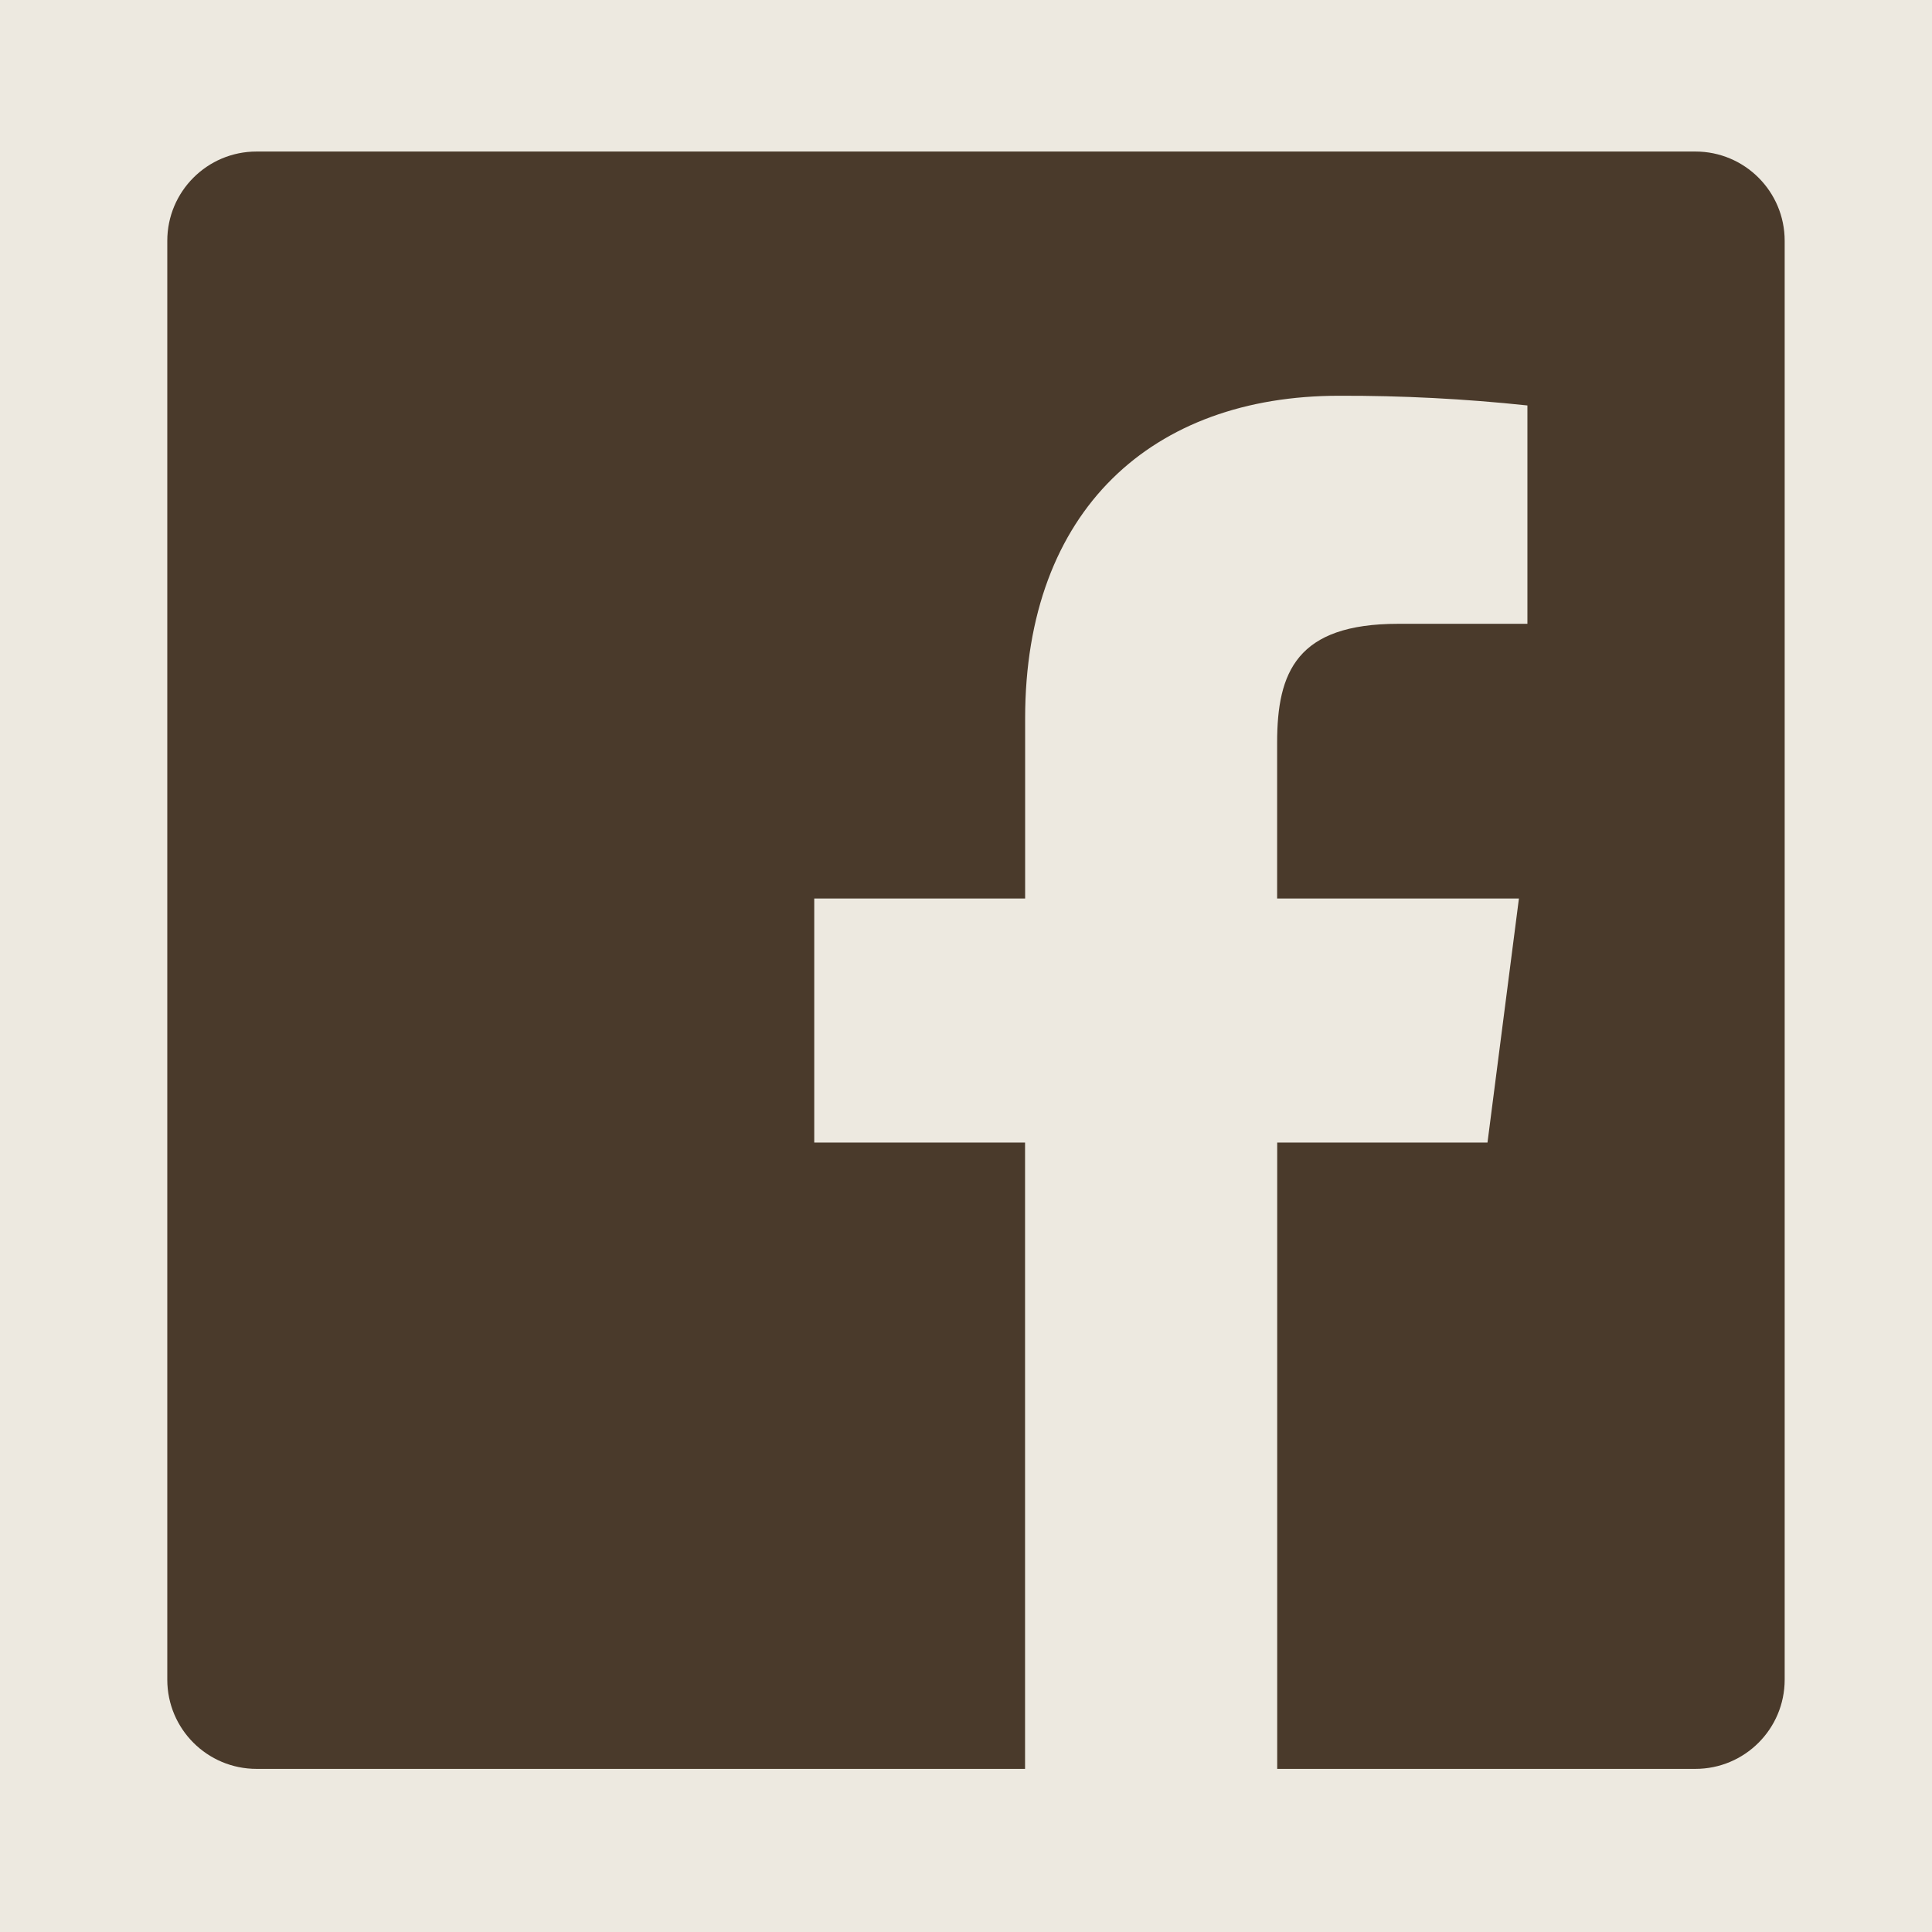
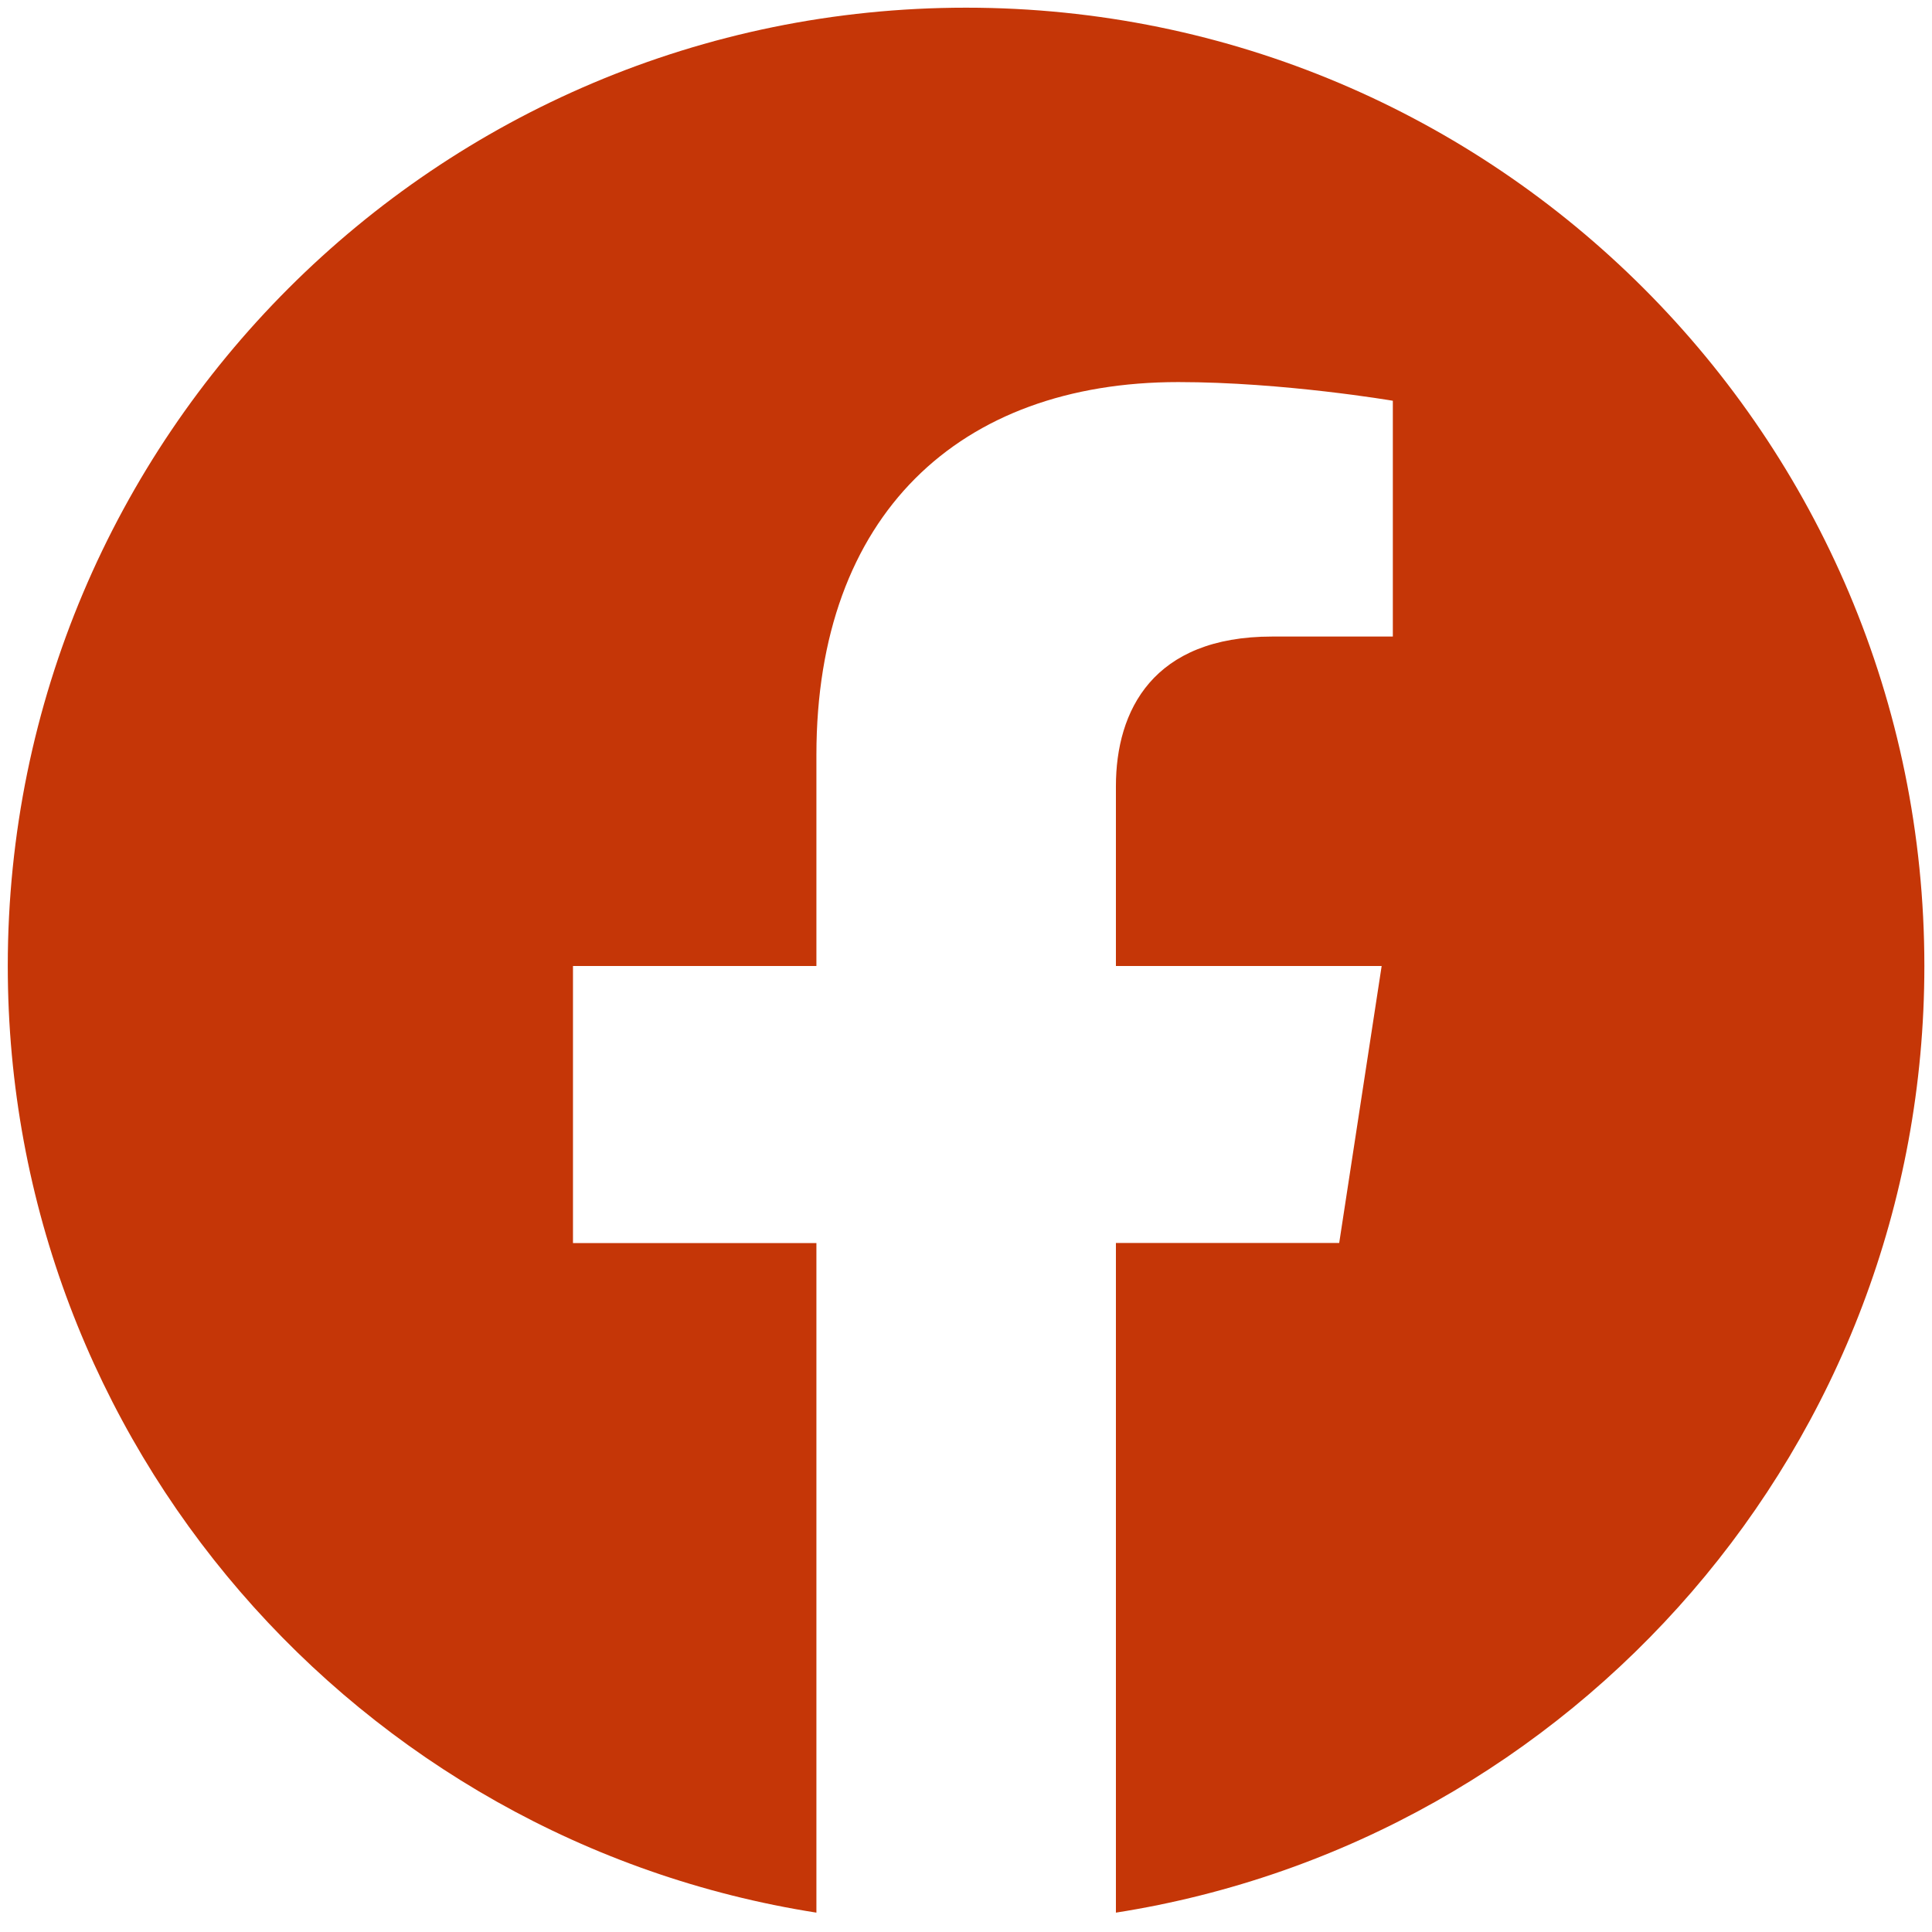
- <svg xmlns="http://www.w3.org/2000/svg" width="51" height="51" viewBox="0 0 51 51" fill="none">
-   <rect width="51" height="51" fill="#EDE9E0" />
-   <path fill-rule="evenodd" clip-rule="evenodd" d="M33.715 46.694V30.161H39.266L40.096 23.718H33.713V19.605C33.713 17.739 34.232 16.467 36.909 16.467H40.32V10.703C38.668 10.527 37.008 10.442 35.346 10.447C30.428 10.447 27.061 13.45 27.061 18.964V23.718H21.494V30.161H27.059V46.694H6.773C5.471 46.694 4.416 45.64 4.416 44.338V6.357C4.416 5.055 5.471 4 6.773 4H44.754C46.056 4 47.111 5.055 47.111 6.357V44.338C47.111 45.64 46.056 46.694 44.754 46.694H33.715Z" fill="#4A3A2B" />
+ <svg xmlns="http://www.w3.org/2000/svg" width="42" height="42" viewBox="0 0 42 42" fill="none">
+   <path d="M21.002 0.167C9.496 0.167 0.169 9.494 0.169 21C0.169 31.398 7.788 40.017 17.748 41.579V27.023H12.456V21H17.748V16.41C17.748 11.19 20.856 8.306 25.617 8.306C27.896 8.306 30.279 8.712 30.279 8.712V13.838H27.654C25.065 13.838 24.259 15.444 24.259 17.092V21H30.036L29.113 27.021H24.259V41.579C34.215 40.017 41.834 31.398 41.834 21C41.834 9.494 32.508 0.167 21.002 0.167Z" fill="#C53607" />
</svg>
